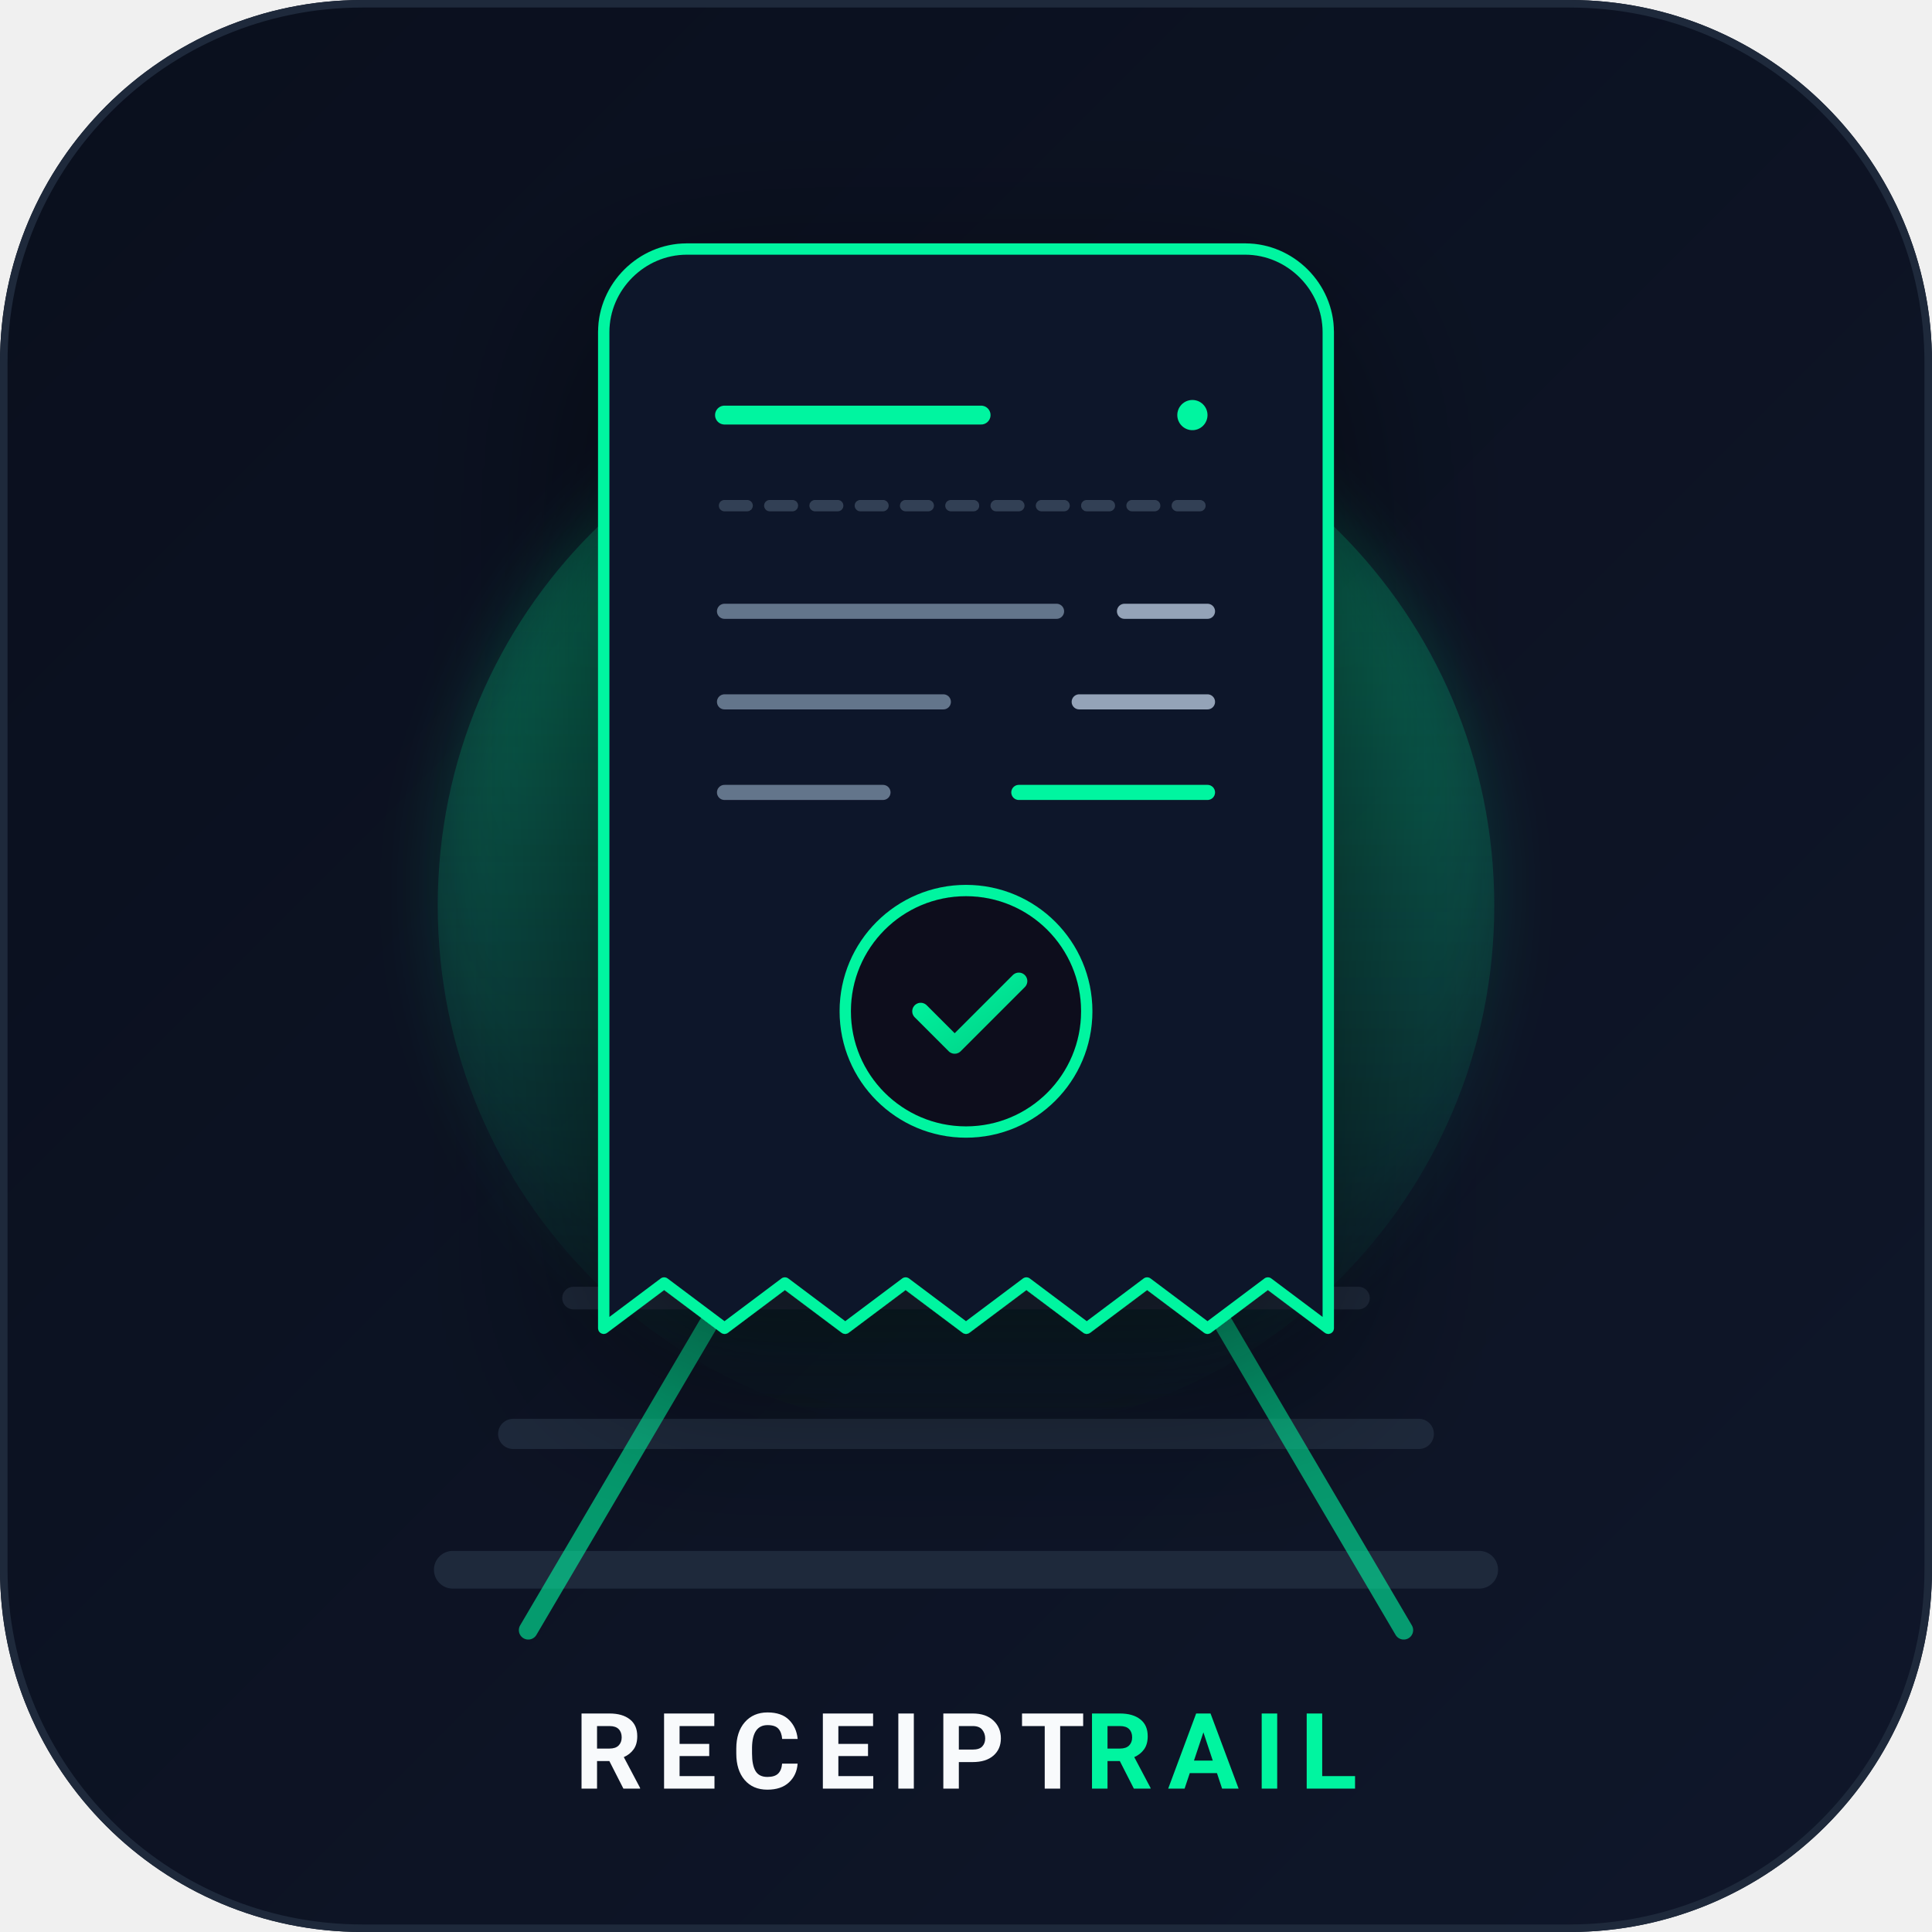
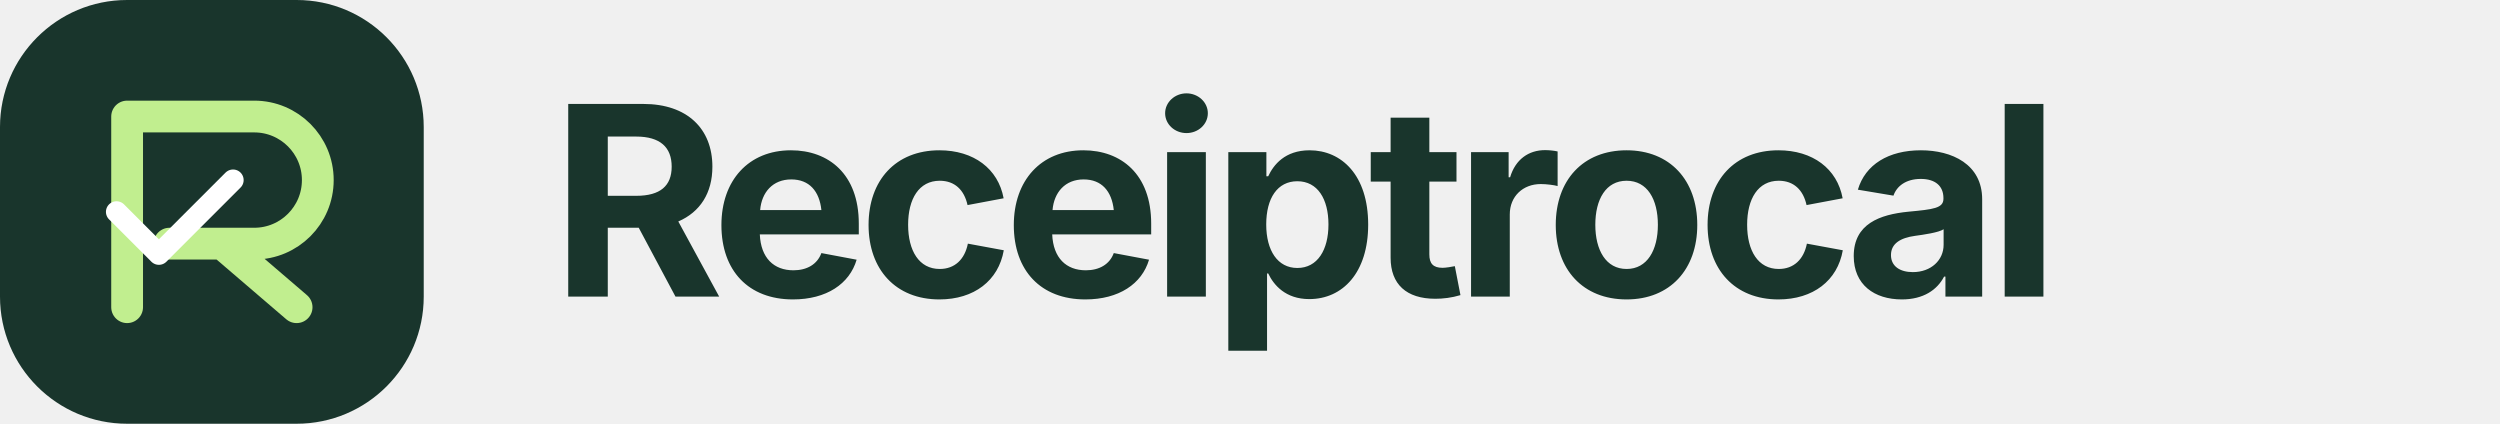
- <svg xmlns="http://www.w3.org/2000/svg" viewBox="0 0 512 512" width="100%" height="100%">
-   <defs>
-     <linearGradient id="bgGrad" x1="0%" y1="0%" x2="100%" y2="100%">
-       <stop offset="0%" stop-color="#0a0f1d" />
-       <stop offset="100%" stop-color="#0f172a" />
-     </linearGradient>
-     <linearGradient id="mintGrad" x1="0%" y1="0%" x2="100%" y2="100%">
-       <stop offset="0%" stop-color="#00f5a0" />
-       <stop offset="100%" stop-color="#00d287" />
-     </linearGradient>
-     <linearGradient id="railGrad" x1="0%" y1="0%" x2="100%" y2="0%">
-       <stop offset="0%" stop-color="#1e293b" />
-       <stop offset="50%" stop-color="#334155" />
-       <stop offset="100%" stop-color="#1e293b" />
-     </linearGradient>
-     <linearGradient id="glowGrad" x1="0%" y1="0%" x2="0%" y2="100%">
-       <stop offset="0%" stop-color="#00f5a0" stop-opacity="0.25" />
-       <stop offset="100%" stop-color="#00f5a0" stop-opacity="0.0" />
-     </linearGradient>
-     <filter id="subtleGlow" x="-20%" y="-20%" width="140%" height="140%">
-       <feGaussianBlur stdDeviation="8" result="blur" />
-       <feComposite in="SourceGraphic" in2="blur" operator="over" />
-     </filter>
-   </defs>
-   <rect width="512" height="512" rx="96" fill="url(#bgGrad)" />
-   <rect width="510" height="510" x="1" y="1" rx="95" fill="none" stroke="#1e293b" stroke-width="2" />
-   <circle cx="256" cy="240" r="140" fill="url(#glowGrad)" filter="url(#subtleGlow)" />
-   <g id="rails" stroke="#334155" stroke-width="6" stroke-linecap="round">
-     <line x1="120" y1="416" x2="392" y2="416" stroke="#1e293b" stroke-width="10" />
-     <line x1="136" y1="380" x2="376" y2="380" stroke="#1e293b" stroke-width="8" />
-     <line x1="152" y1="344" x2="360" y2="344" stroke="#1e293b" stroke-width="6" />
-     <line x1="140" y1="432" x2="200" y2="330" stroke="#00f5a0" stroke-width="5" stroke-opacity="0.6" />
-     <line x1="372" y1="432" x2="312" y2="330" stroke="#00f5a0" stroke-width="5" stroke-opacity="0.6" />
-   </g>
-   <g id="receipt" filter="drop-shadow(0px 16px 24px rgba(0,0,0,0.5))">
-     <path d="M 160 88              C 160 76, 170 66, 182 66              L 330 66              C 342 66, 352 76, 352 88              L 352 352              L 336 340              L 320 352              L 304 340              L 288 352              L 272 340              L 256 352              L 240 340              L 224 352              L 208 340              L 192 352              L 176 340              L 160 352              Z" fill="#0f172a" stroke="#00f5a0" stroke-width="3" stroke-linejoin="round" />
-     <line x1="192" y1="110" x2="260" y2="110" stroke="#00f5a0" stroke-width="5" stroke-linecap="round" />
-     <circle cx="316" cy="110" r="4" fill="#00f5a0" />
-     <line x1="192" y1="134" x2="320" y2="134" stroke="#334155" stroke-width="3" stroke-dasharray="6,6" stroke-linecap="round" />
-     <line x1="192" y1="162" x2="280" y2="162" stroke="#64748b" stroke-width="4" stroke-linecap="round" />
-     <line x1="298" y1="162" x2="320" y2="162" stroke="#94a3b8" stroke-width="4" stroke-linecap="round" />
-     <line x1="192" y1="186" x2="250" y2="186" stroke="#64748b" stroke-width="4" stroke-linecap="round" />
-     <line x1="286" y1="186" x2="320" y2="186" stroke="#94a3b8" stroke-width="4" stroke-linecap="round" />
-     <line x1="192" y1="210" x2="234" y2="210" stroke="#64748b" stroke-width="4" stroke-linecap="round" />
-     <line x1="270" y1="210" x2="320" y2="210" stroke="#00f5a0" stroke-width="4" stroke-linecap="round" />
-     <g transform="translate(256, 268)">
-       <circle cx="0" cy="0" r="32" fill="#0a0f1d" stroke="#00f5a0" stroke-width="3" />
-       <path d="M -12 0 L -3 9 L 14 -8" fill="none" stroke="url(#mintGrad)" stroke-width="4.5" stroke-linecap="round" stroke-linejoin="round" />
-     </g>
-   </g>
-   <g id="brand-text" text-anchor="middle">
-     <text x="256" y="474" font-family="-apple-system, BlinkMacSystemFont, 'Segoe UI', Roboto, sans-serif" font-size="28" font-weight="700" letter-spacing="4" fill="#f8fafc">
-       RECEIPT<tspan fill="#00f5a0">RAIL</tspan>
-     </text>
-   </g>
+ <svg xmlns="http://www.w3.org/2000/svg" viewBox="0 0 236 40" fill="none">
+   <view id="mark" viewBox="0 0 40 40" />
+   <rect width="40" height="40" rx="12" fill="#19352c" />
+   <path d="M12 11h12a6 6 0 0 1 0 12h-8m-4 6V11m9 12 7 6" stroke="#c1ee8f" stroke-width="3" stroke-linecap="round" stroke-linejoin="round" />
+   <path d="m11 20 4 4 7-7" stroke="#fff" stroke-width="2" stroke-linecap="round" stroke-linejoin="round" />
+   <text x="52" y="28" fill="#19352c" font-family="system-ui,-apple-system,Segoe UI,sans-serif" font-size="25" font-weight="700" letter-spacing="-1">Receiptrocal</text>
</svg>
